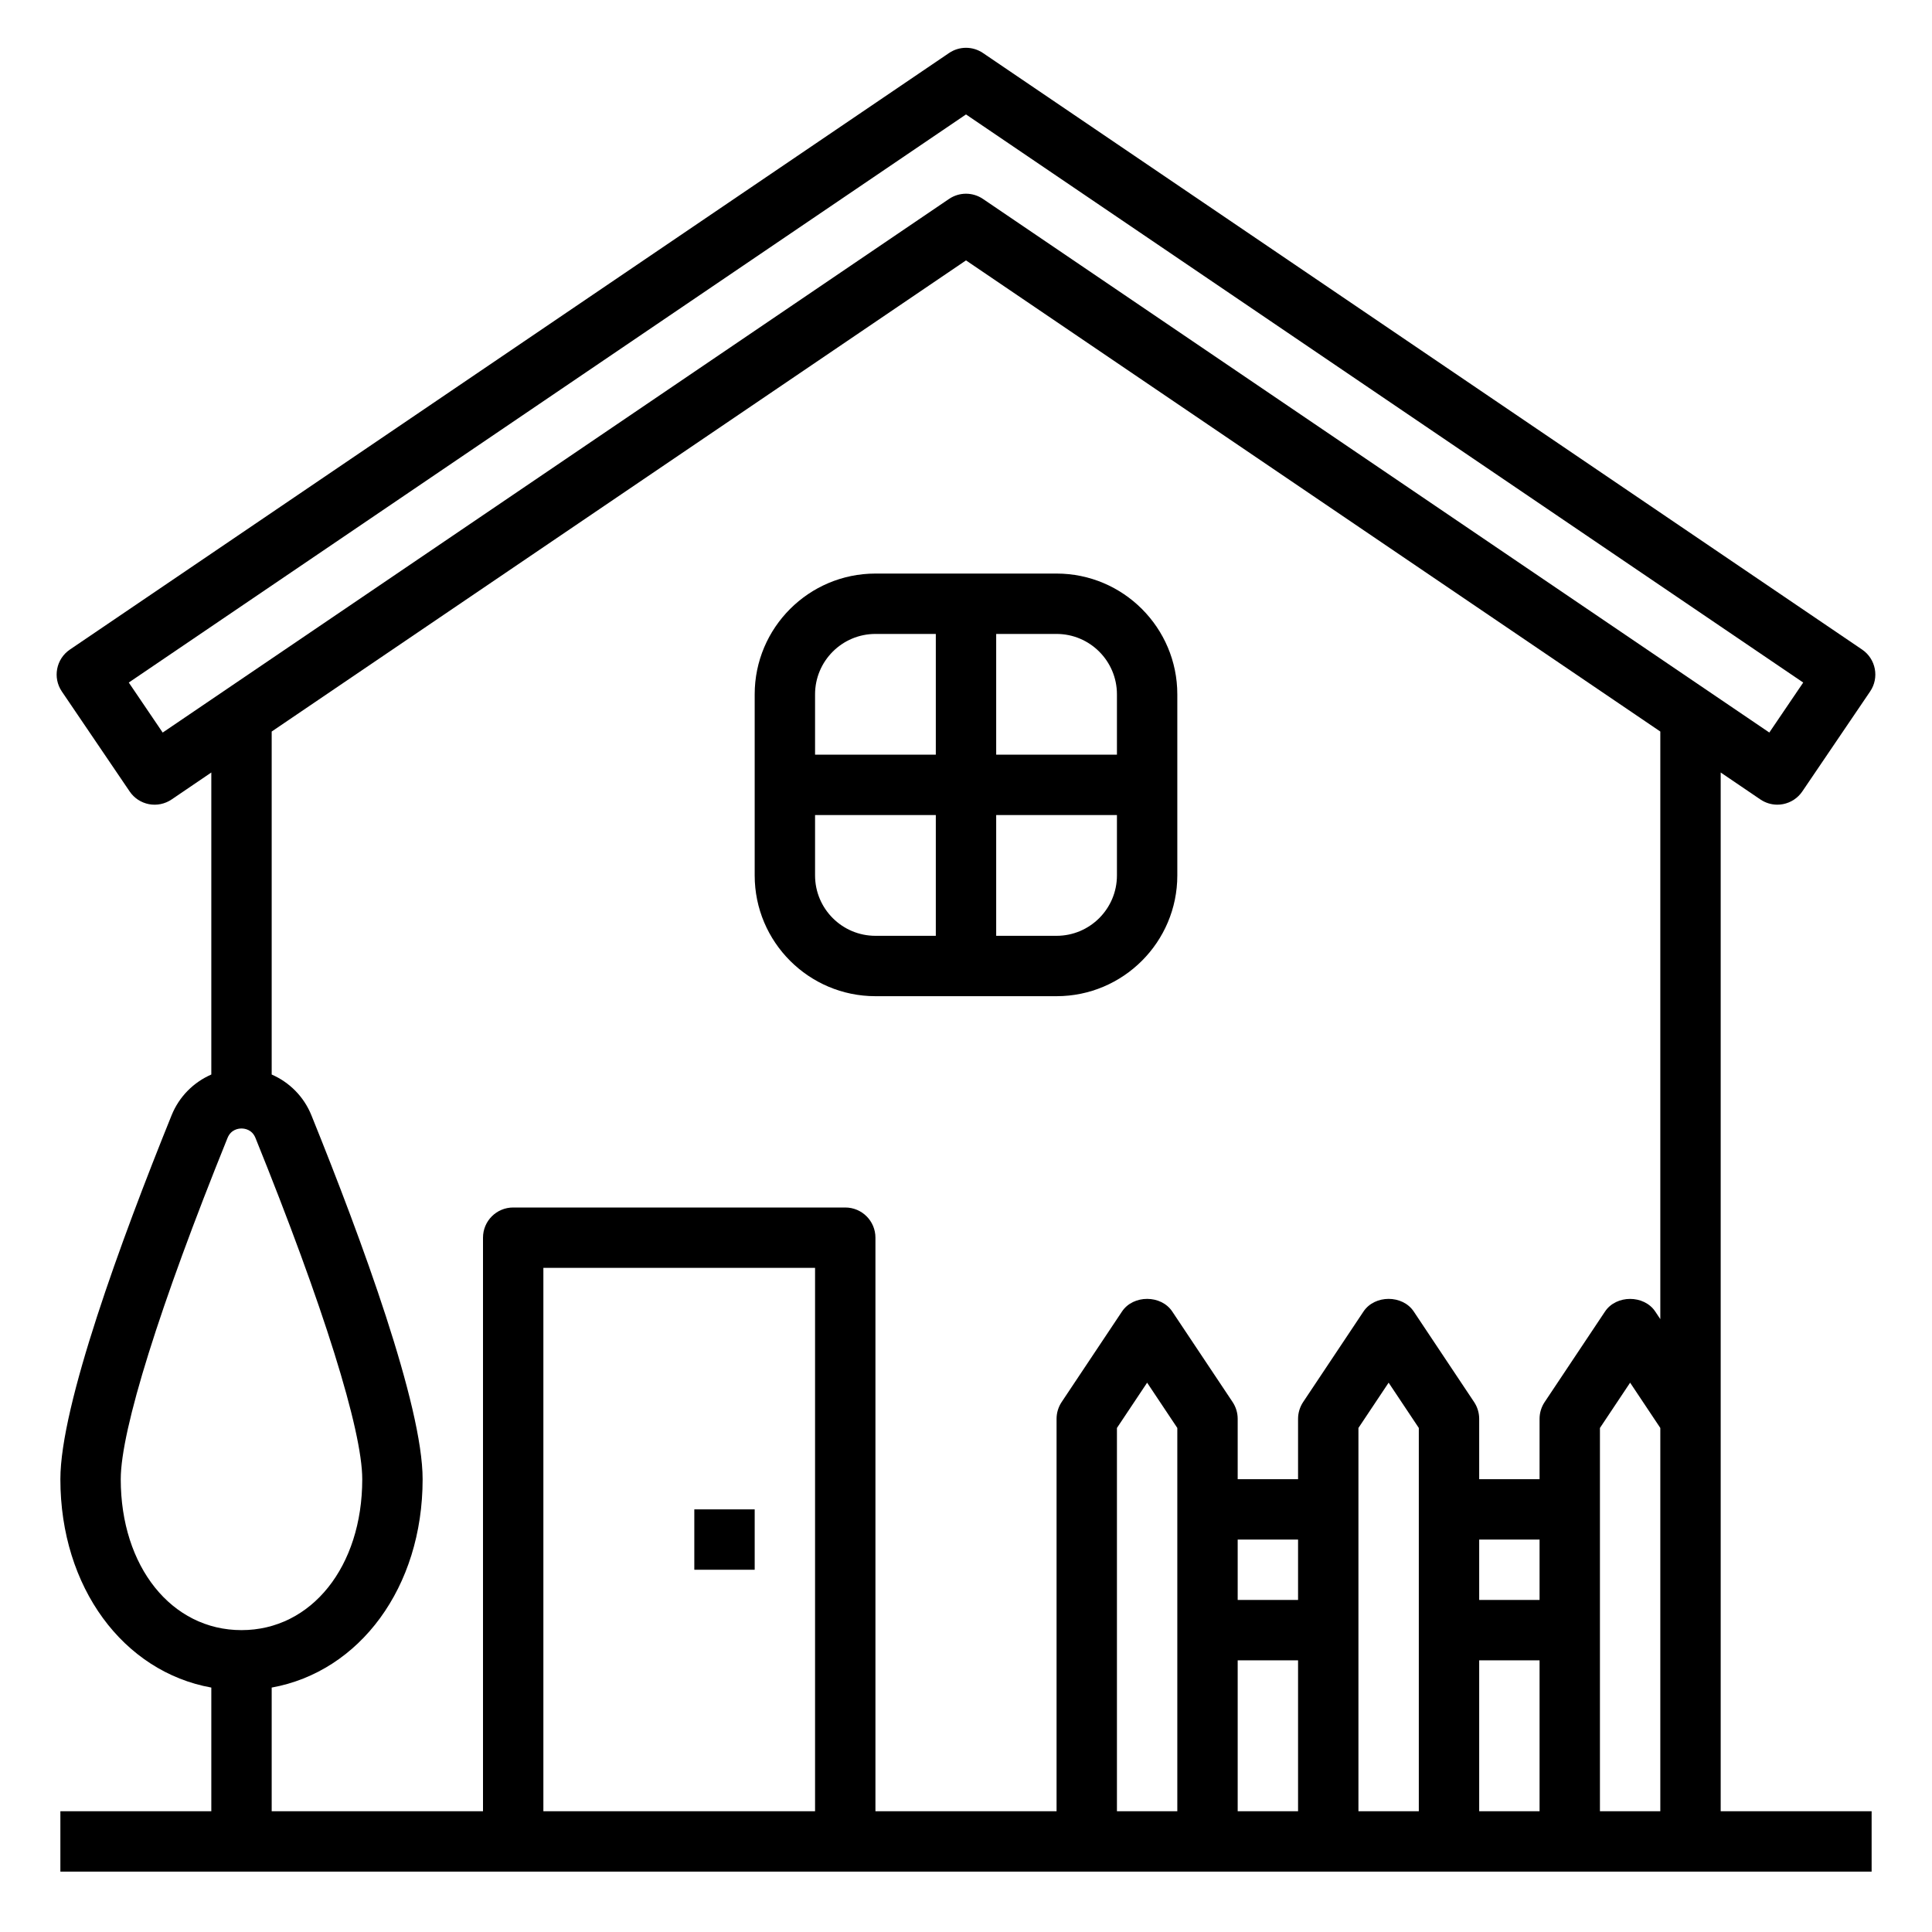
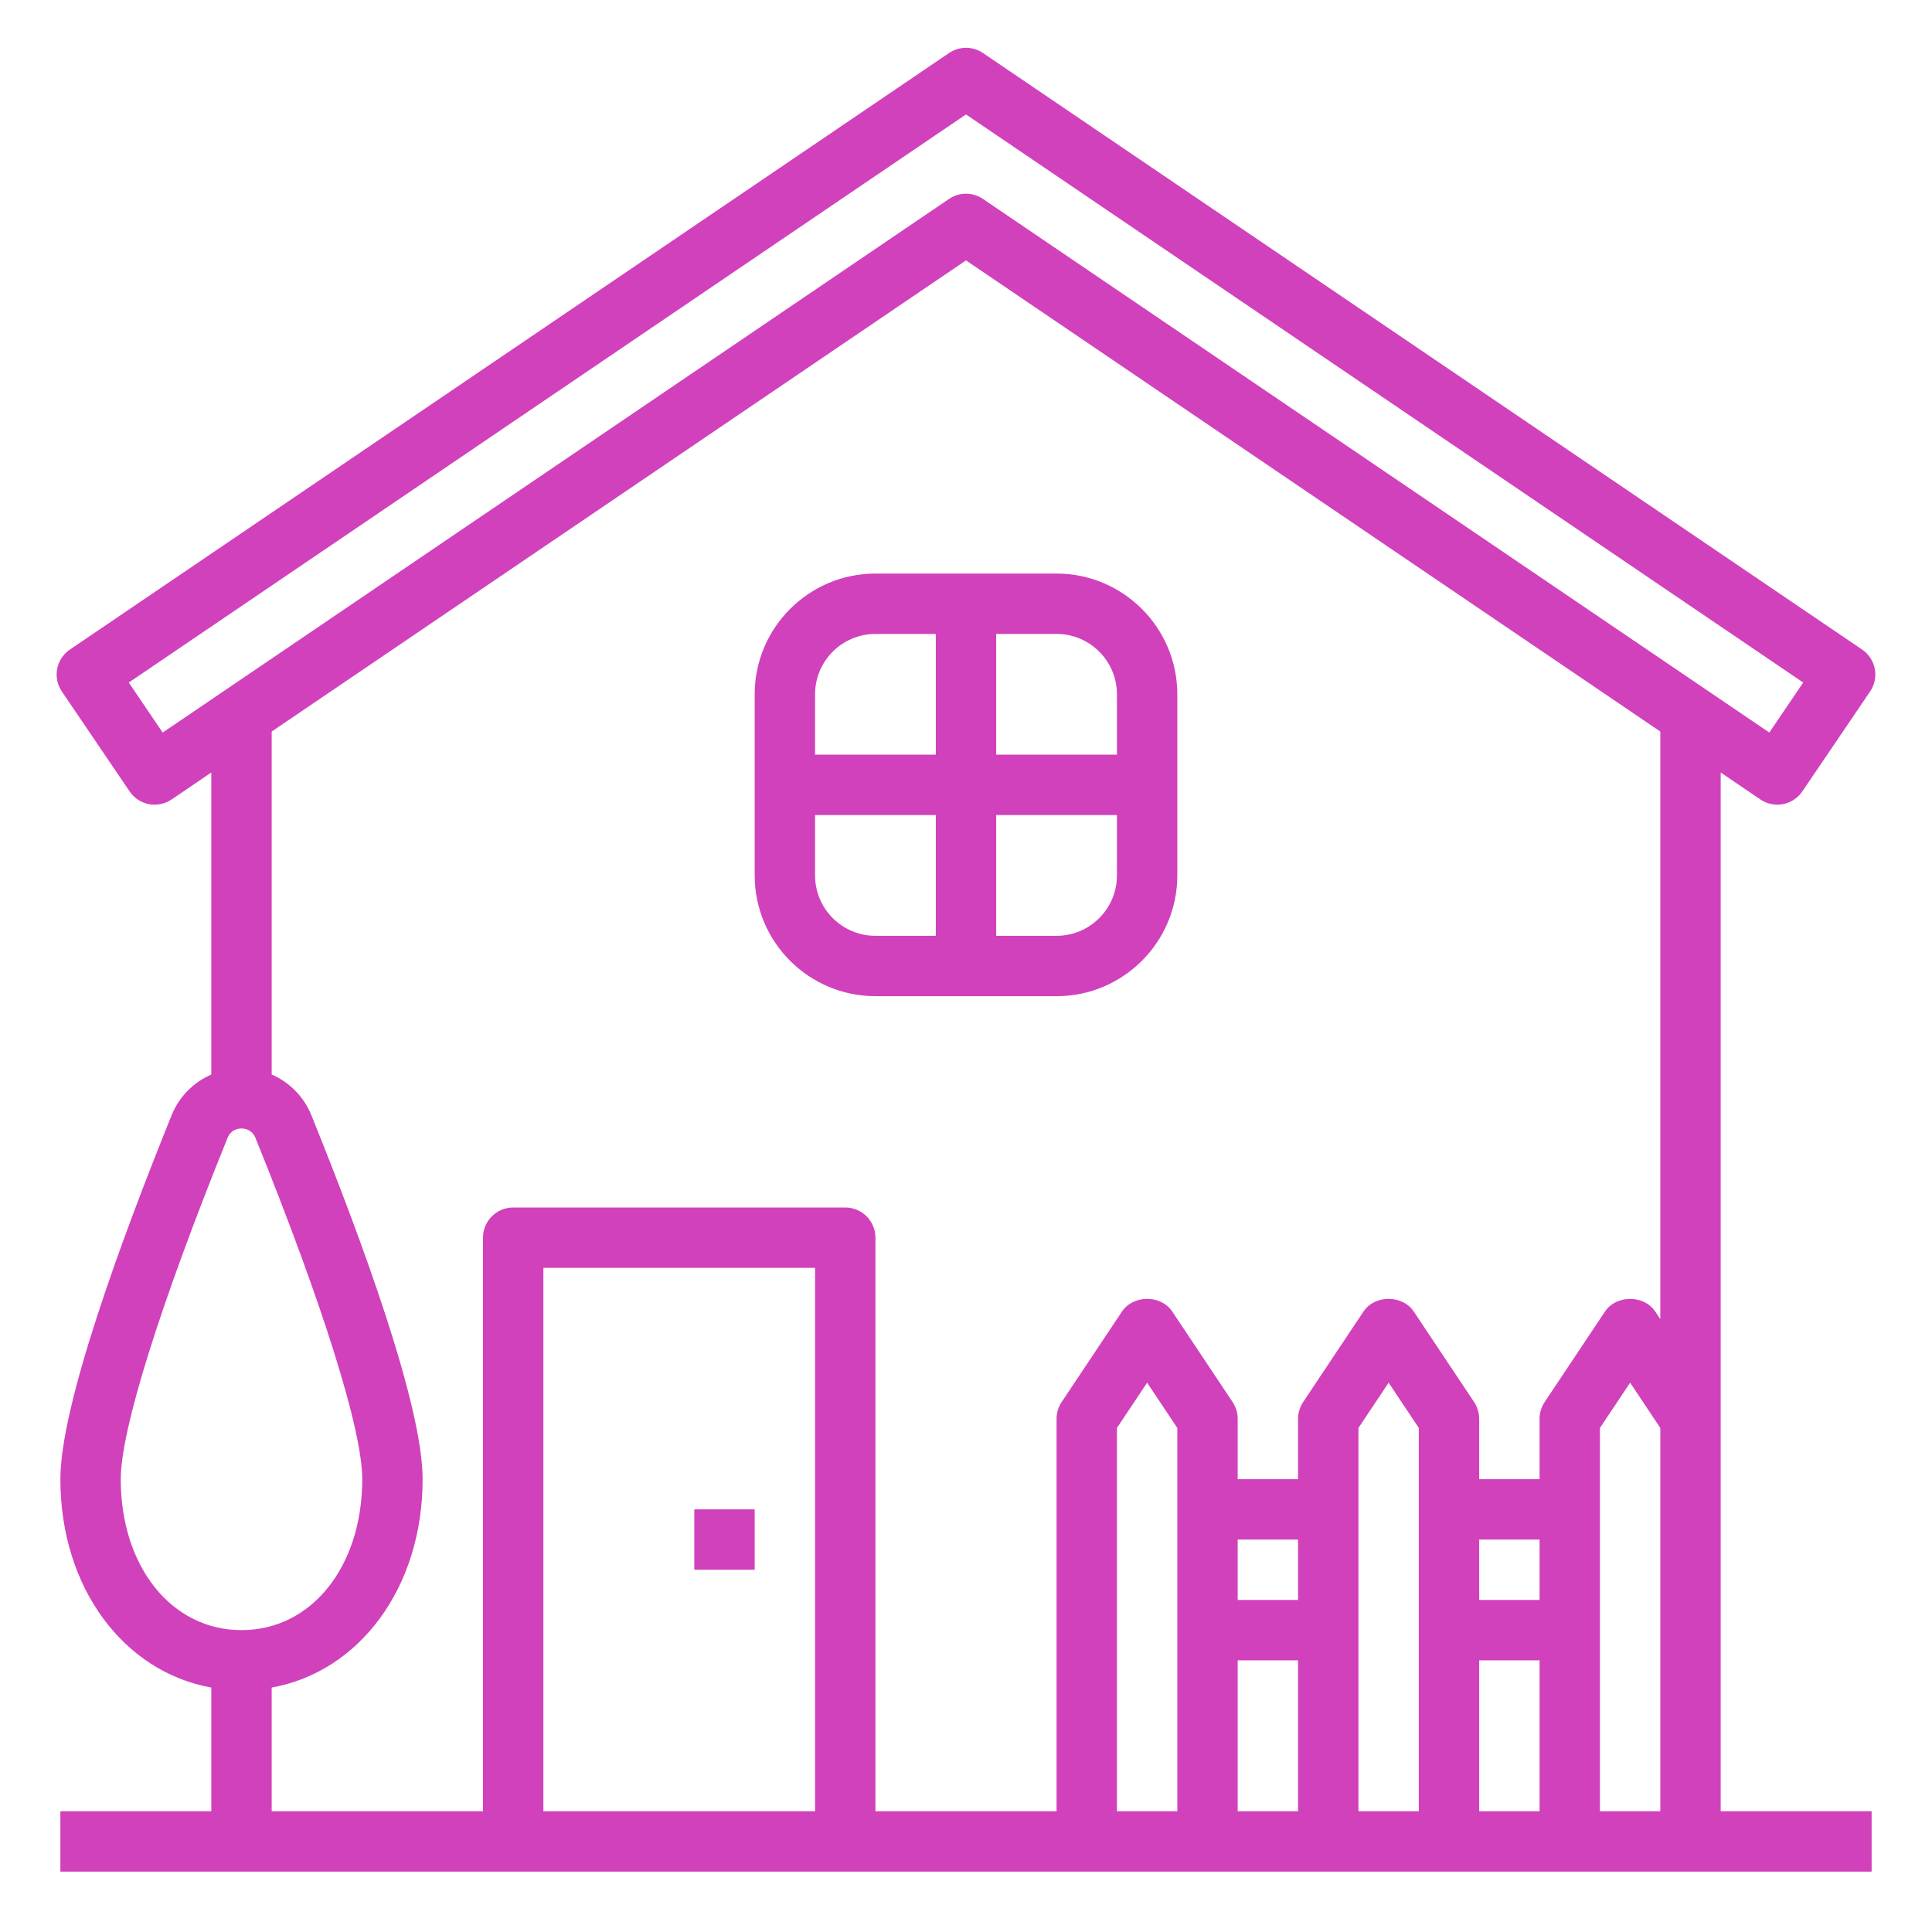
<svg xmlns="http://www.w3.org/2000/svg" id="OutlineExpand" enable-background="new 0 0 64 64" height="512" viewBox="0 0 64 64" width="512">
-   <path d="m57 25.59 1.315.893c.167.113.362.173.562.173.062 0 .126-.006.188-.018.26-.05.49-.201.639-.421l2.246-3.311c.311-.457.191-1.079-.266-1.389l-29.122-19.761c-.34-.23-.783-.23-1.123 0l-29.124 19.762c-.457.31-.576.932-.266 1.389l2.246 3.311c.148.22.379.371.639.421.262.05.531-.007.75-.155l1.316-.894v10.005c-.586.256-1.065.729-1.316 1.351-1.681 4.156-3.684 9.618-3.684 12.054 0 3.59 2.09 6.378 5 6.903v4.097h-5v2h60v-2h-5zm-51.611-1.323-1.123-1.657 27.734-18.819 27.734 18.819-1.123 1.656-26.049-17.676c-.17-.115-.366-.173-.562-.173s-.392.058-.562.173zm-1.389 24.733c0-1.625 1.289-5.745 3.537-11.304.115-.283.362-.313.463-.313s.348.03.463.313c2.248 5.559 3.537 9.679 3.537 11.304 0 2.897-1.683 5-4 5s-4-2.103-4-5zm5 6.903c2.91-.525 5-3.313 5-6.903 0-2.436-2.003-7.898-3.684-12.054-.251-.622-.73-1.095-1.316-1.351v-11.362l23-15.607 23 15.607v19.465l-.168-.252c-.371-.557-1.293-.557-1.664 0l-2 3c-.109.163-.168.357-.168.554v2h-2v-2c0-.197-.059-.391-.168-.555l-2-3c-.371-.557-1.293-.557-1.664 0l-2 3c-.109.164-.168.358-.168.555v2h-2v-2c0-.197-.059-.391-.168-.555l-2-3c-.371-.557-1.293-.557-1.664 0l-2 3c-.109.164-.168.358-.168.555v13h-6v-19c0-.553-.447-1-1-1h-11c-.553 0-1 .447-1 1v19h-7zm30 4.097h-2v-12.697l1-1.5 1 1.5zm2-9h2v2h-2zm0 4h2v5h-2zm6 5h-2v-12.697l1-1.5 1 1.5zm2-9h2v2h-2zm0 4h2v5h-2zm-22 5h-9v-18h9zm26 0v-12.697l1-1.5 1 1.5v12.697z" />
-   <path d="m29 33h6c2.206 0 4-1.794 4-4v-6c0-2.206-1.794-4-4-4h-6c-2.206 0-4 1.794-4 4v6c0 2.206 1.794 4 4 4zm-2-4v-2h4v4h-2c-1.103 0-2-.897-2-2zm8 2h-2v-4h4v2c0 1.103-.897 2-2 2zm2-8v2h-4v-4h2c1.103 0 2 .897 2 2zm-8-2h2v4h-4v-2c0-1.103.897-2 2-2z" />
-   <path d="m23 50h2v2h-2z" />
+   <path fill="#D141BC" d="m57 25.59 1.315.893c.167.113.362.173.562.173.062 0 .126-.006.188-.018.26-.05.49-.201.639-.421l2.246-3.311c.311-.457.191-1.079-.266-1.389l-29.122-19.761c-.34-.23-.783-.23-1.123 0l-29.124 19.762c-.457.31-.576.932-.266 1.389l2.246 3.311c.148.22.379.371.639.421.262.05.531-.007.75-.155l1.316-.894v10.005c-.586.256-1.065.729-1.316 1.351-1.681 4.156-3.684 9.618-3.684 12.054 0 3.59 2.09 6.378 5 6.903v4.097h-5v2h60v-2h-5zm-51.611-1.323-1.123-1.657 27.734-18.819 27.734 18.819-1.123 1.656-26.049-17.676c-.17-.115-.366-.173-.562-.173s-.392.058-.562.173zm-1.389 24.733c0-1.625 1.289-5.745 3.537-11.304.115-.283.362-.313.463-.313s.348.03.463.313c2.248 5.559 3.537 9.679 3.537 11.304 0 2.897-1.683 5-4 5s-4-2.103-4-5zm5 6.903c2.91-.525 5-3.313 5-6.903 0-2.436-2.003-7.898-3.684-12.054-.251-.622-.73-1.095-1.316-1.351v-11.362l23-15.607 23 15.607v19.465l-.168-.252c-.371-.557-1.293-.557-1.664 0l-2 3c-.109.163-.168.357-.168.554v2h-2v-2c0-.197-.059-.391-.168-.555l-2-3c-.371-.557-1.293-.557-1.664 0l-2 3c-.109.164-.168.358-.168.555v2h-2v-2c0-.197-.059-.391-.168-.555l-2-3c-.371-.557-1.293-.557-1.664 0l-2 3c-.109.164-.168.358-.168.555v13h-6v-19c0-.553-.447-1-1-1h-11c-.553 0-1 .447-1 1v19h-7zm30 4.097h-2v-12.697l1-1.5 1 1.5zm2-9h2v2h-2zm0 4h2v5h-2zm6 5h-2v-12.697l1-1.5 1 1.5zm2-9h2v2h-2zm0 4h2v5h-2zm-22 5h-9v-18h9zm26 0v-12.697l1-1.5 1 1.5v12.697z" />
+   <path fill="#D141BC" d="m29 33h6c2.206 0 4-1.794 4-4v-6c0-2.206-1.794-4-4-4h-6c-2.206 0-4 1.794-4 4v6c0 2.206 1.794 4 4 4zm-2-4v-2h4v4h-2c-1.103 0-2-.897-2-2zm8 2h-2v-4h4v2c0 1.103-.897 2-2 2zm2-8v2h-4v-4h2c1.103 0 2 .897 2 2zm-8-2h2v4h-4v-2c0-1.103.897-2 2-2z" />
+   <path fill="#D141BC" d="m23 50h2v2h-2z" />
</svg>
